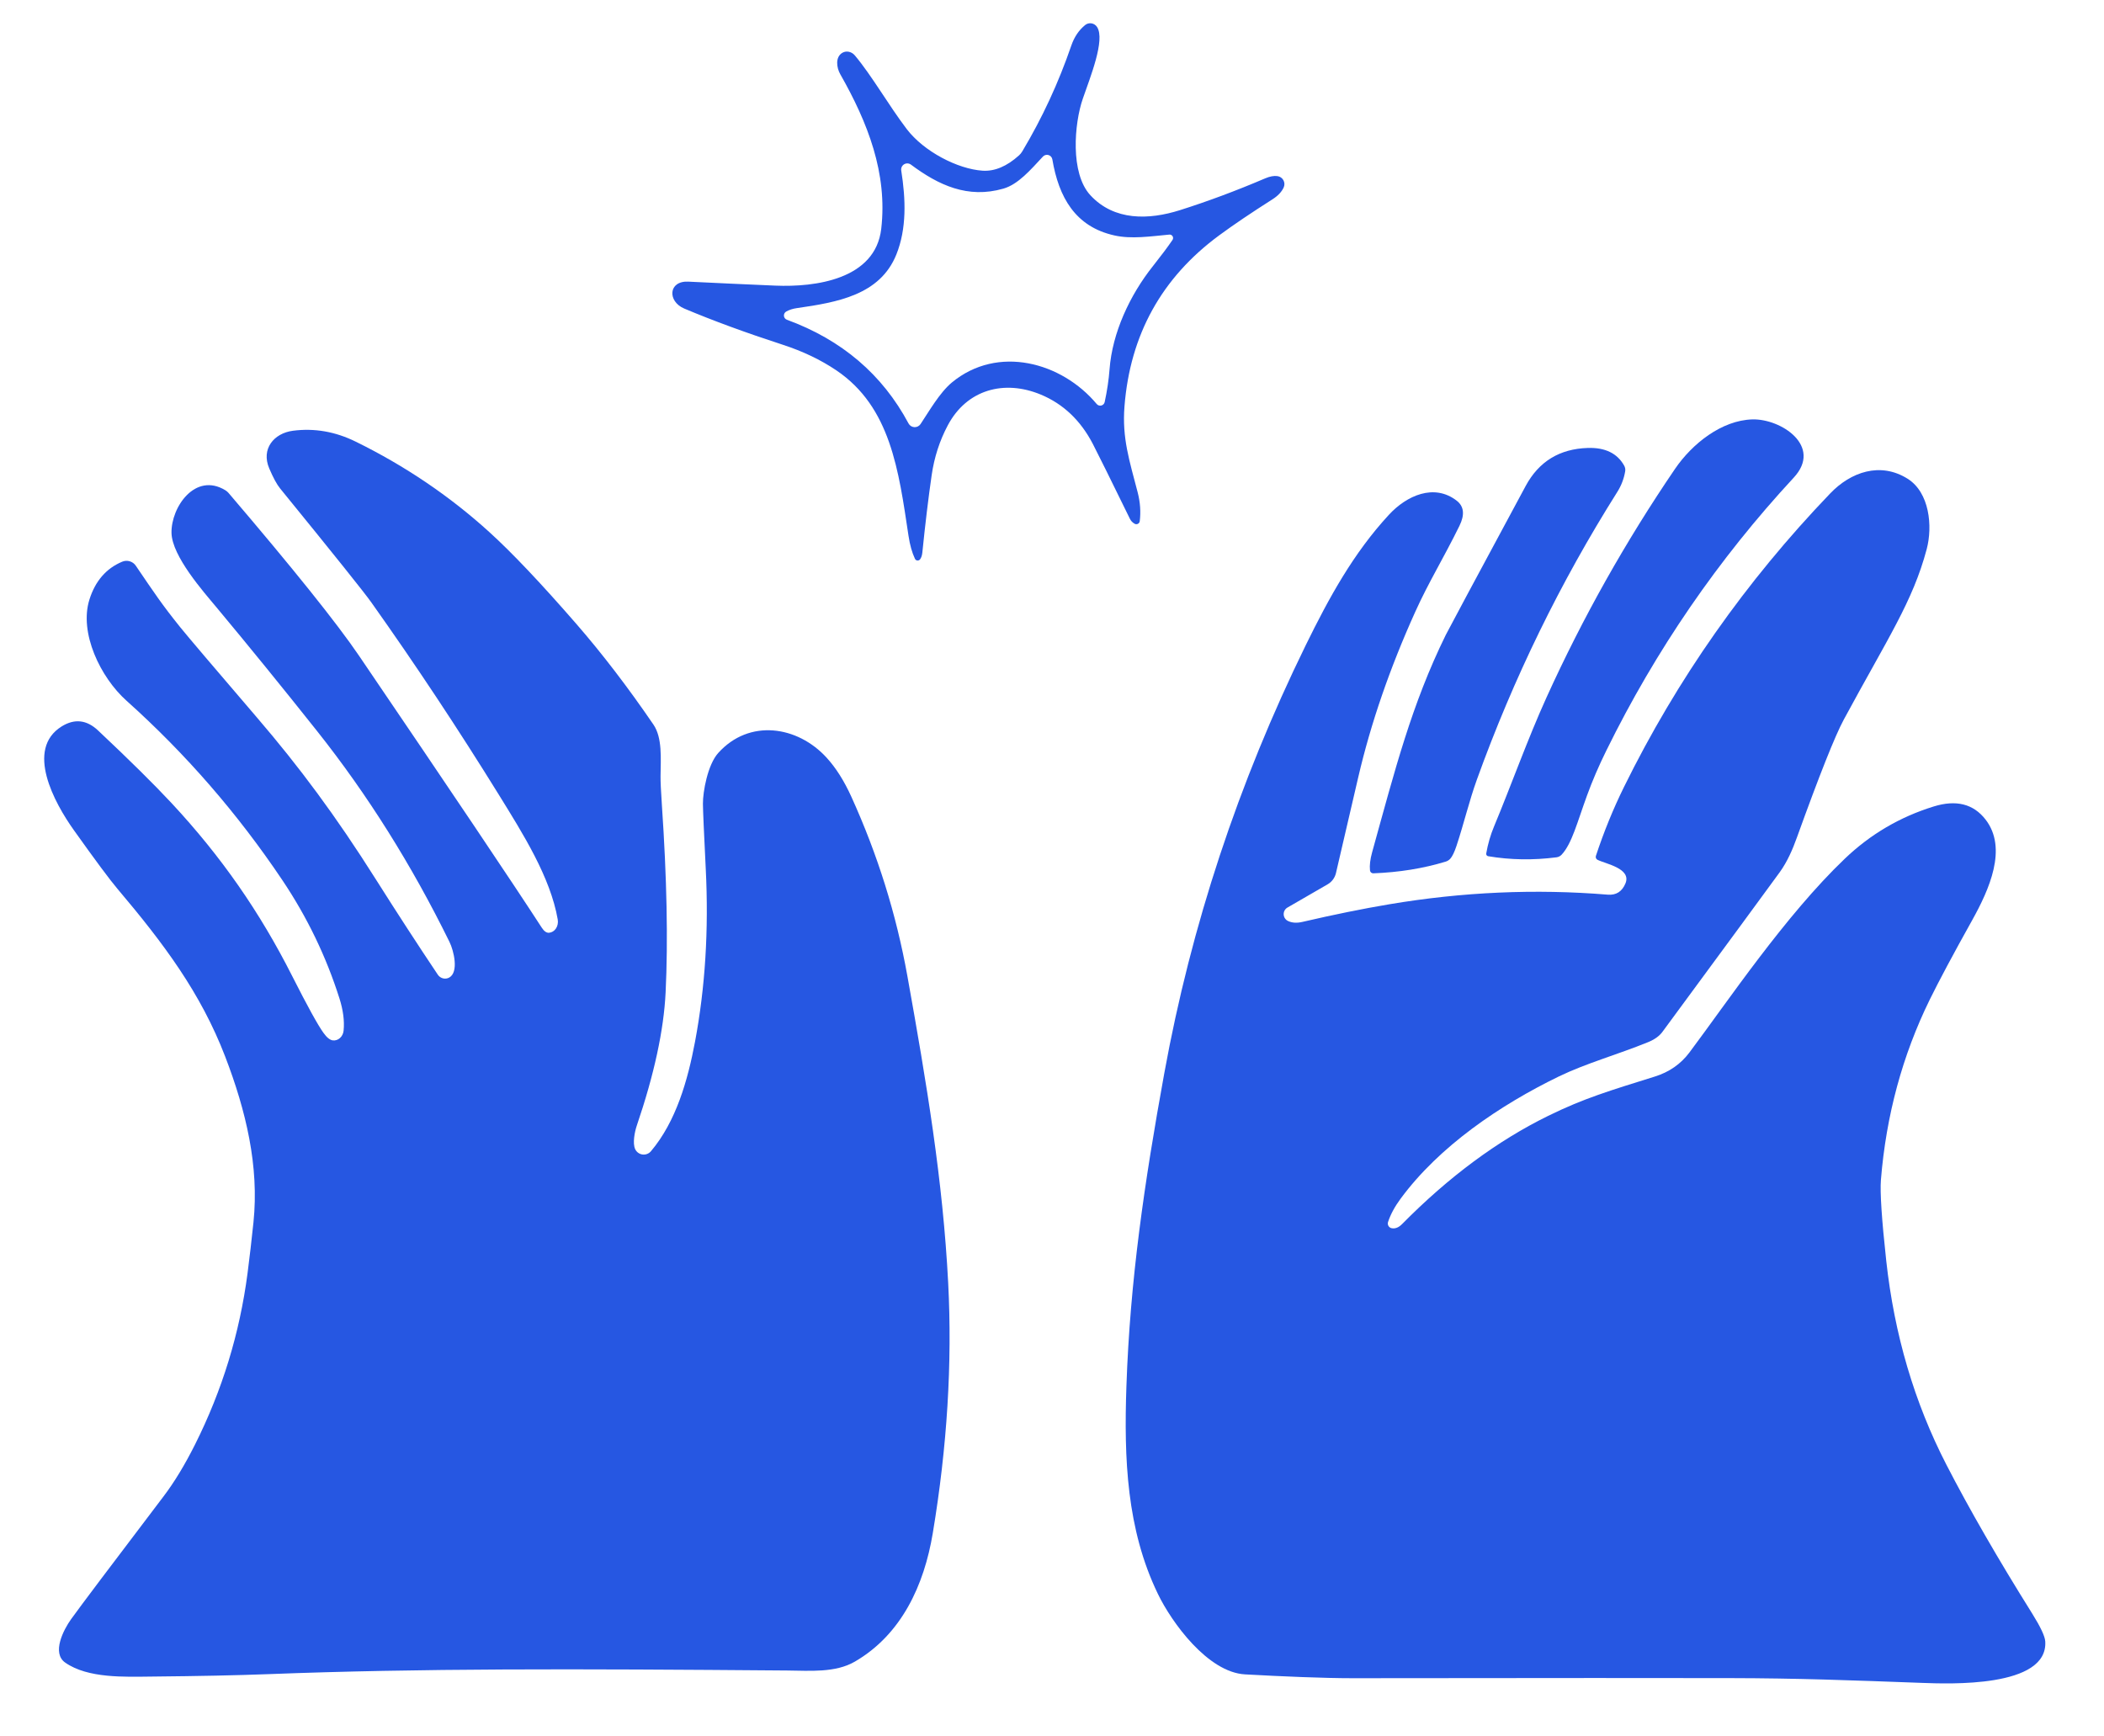
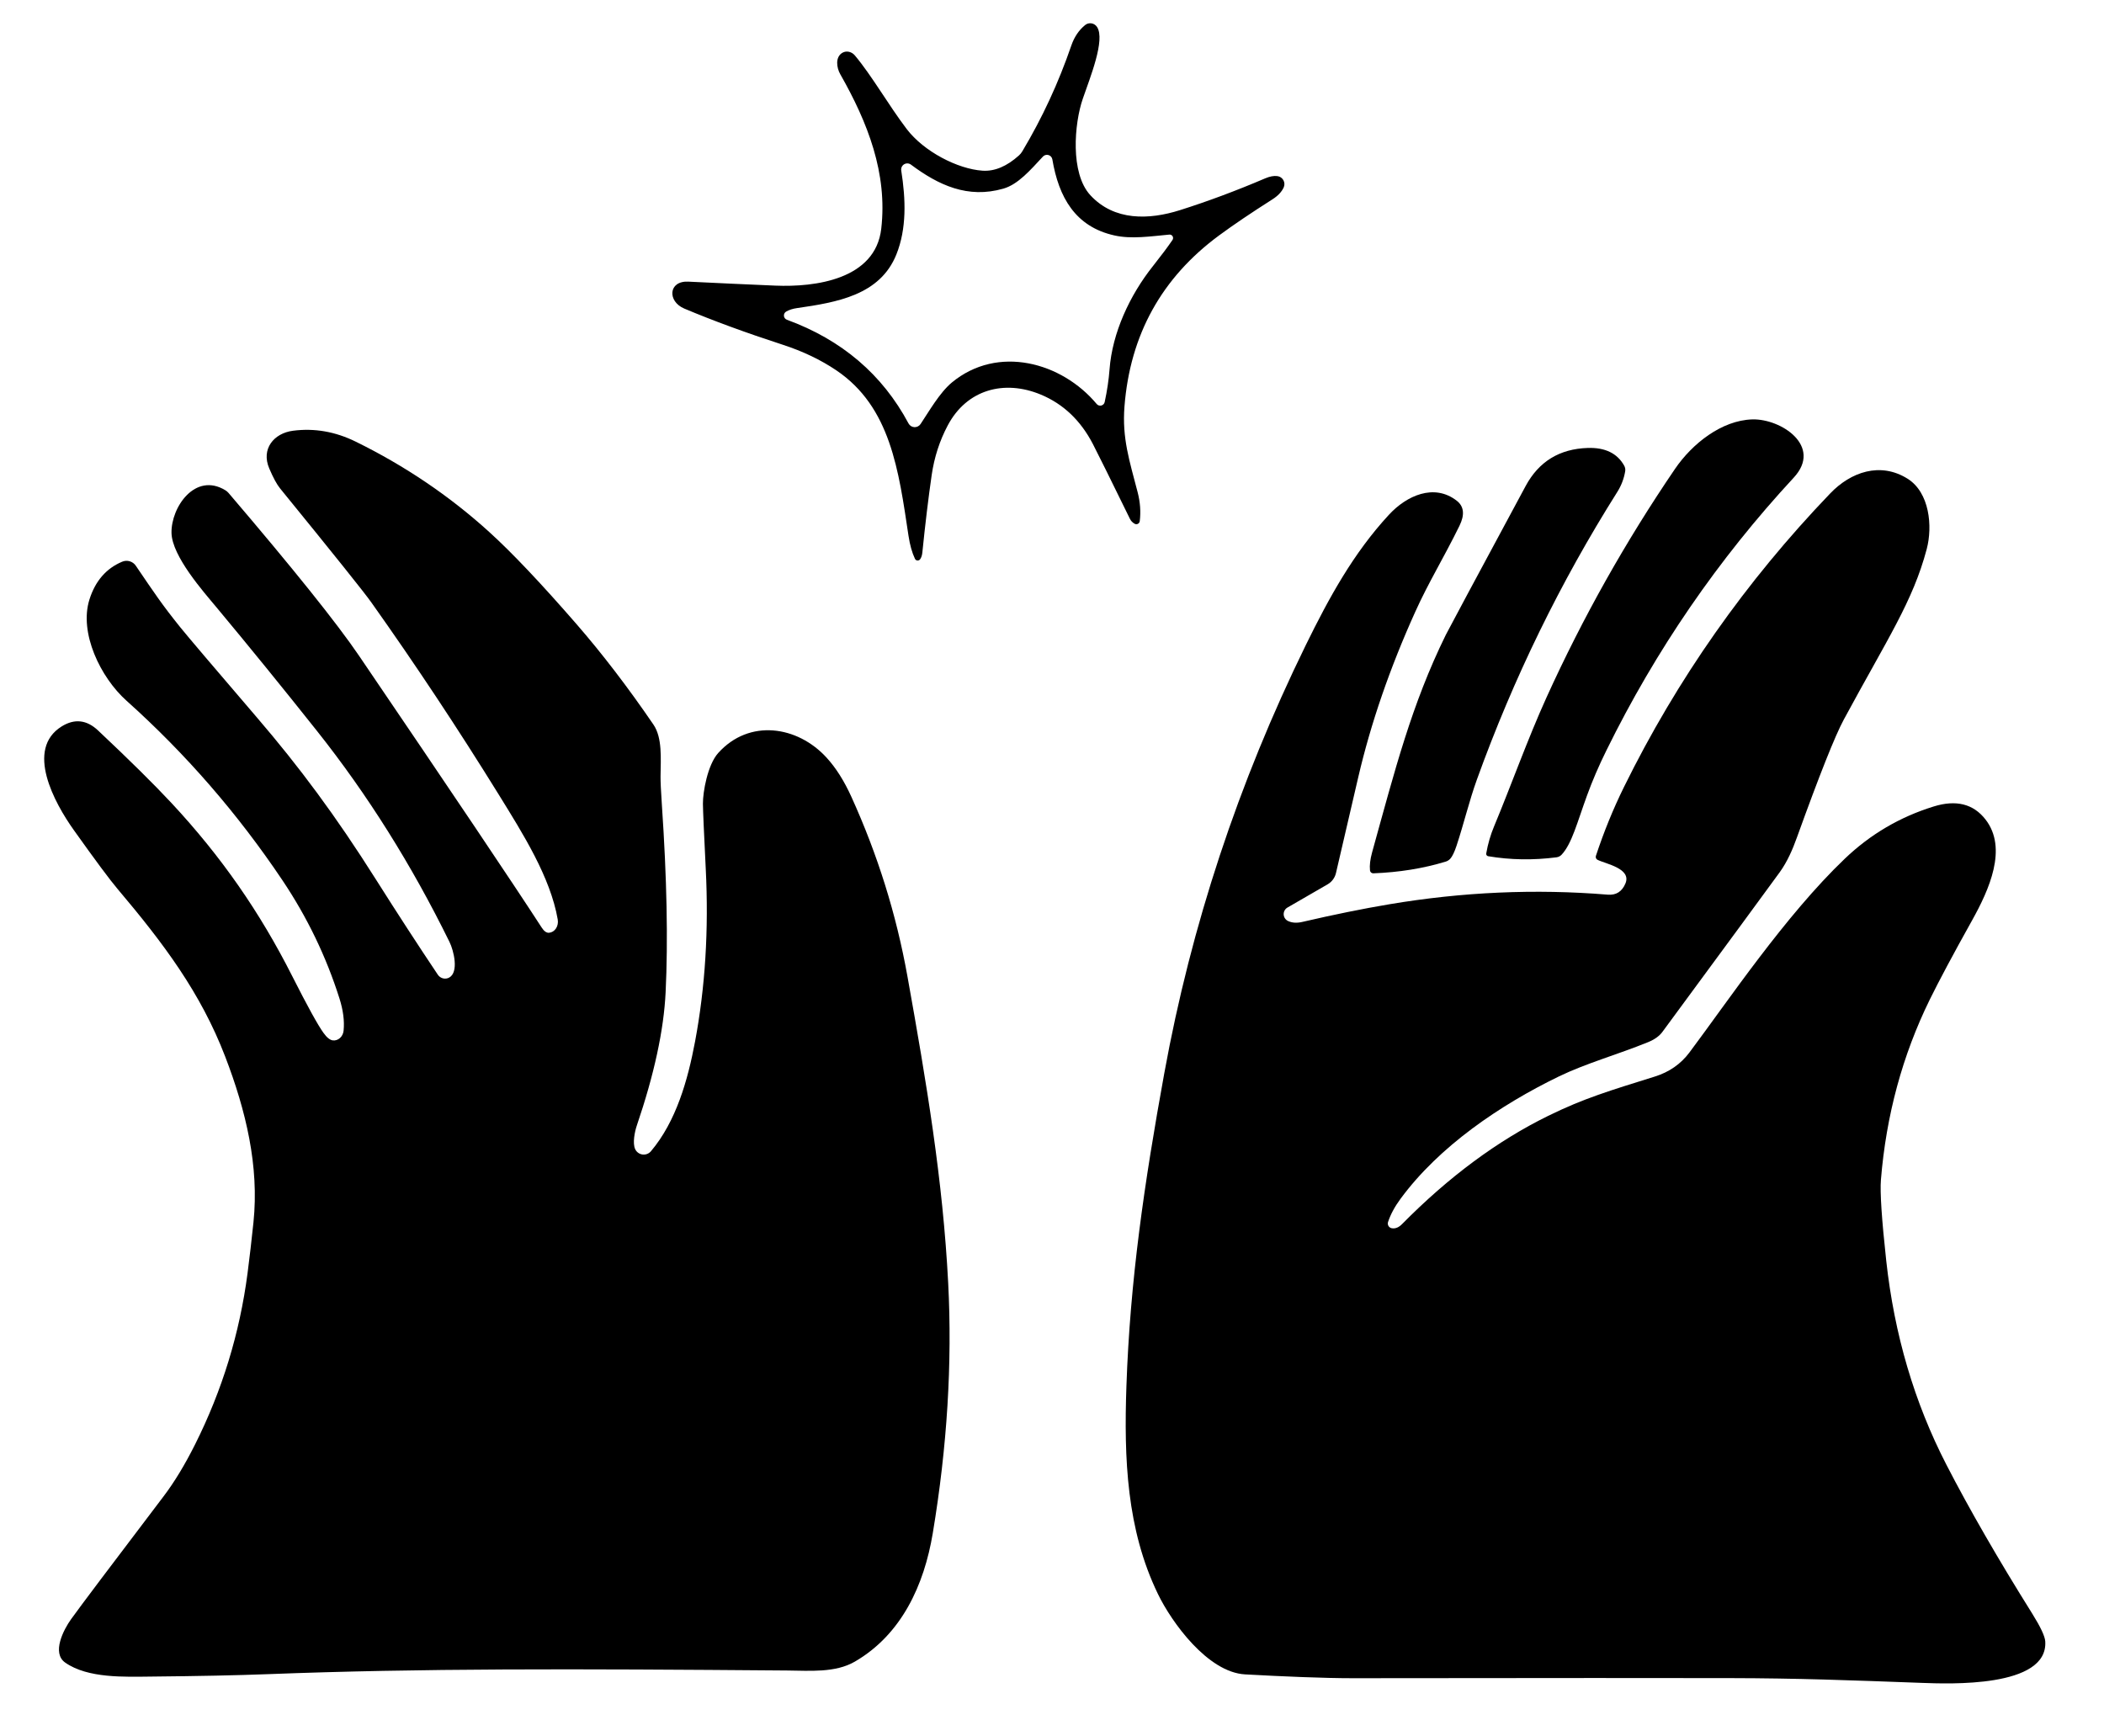
<svg xmlns="http://www.w3.org/2000/svg" version="1.1" viewBox="0.00 0.00 423.00 349.00">
-   <path fill="#2657e2" d="   M 184.97 112.47   A 0.60 0.60 0.0 0 1 183.95 112.36   Q 183.07 110.51 182.65 107.72   C 180.68 94.63 179.07 81.83 168.12 74.45   Q 163.42 71.29 157.44 69.34   Q 146.16 65.67 137.56 62.04   C 134.16 60.60 134.35 56.44 138.38 56.63   Q 147.34 57.07 155.87 57.43   C 163.90 57.77 175.99 56.19 177.17 46.00   C 178.46 34.83 174.45 24.63 168.94 14.94   C 168.17 13.59 167.89 11.45 169.38 10.60   A 2.08 1.90 54.9 0 1 171.87 11.15   C 175.29 15.23 178.58 21.05 182.27 25.92   C 185.74 30.49 192.56 33.99 197.54 34.32   Q 201.18 34.56 204.86 31.25   A 3.51 3.41 -6.6 0 0 205.53 30.43   Q 211.53 20.39 215.38 9.17   Q 216.27 6.57 218.17 5.03   A 1.64 1.62 54.1 0 1 220.56 5.43   C 222.24 8.01 219.18 15.53 217.69 19.86   C 215.98 24.81 215.12 34.82 219.21 39.25   C 224.02 44.46 231.01 44.22 237.21 42.26   Q 245.62 39.60 254.37 35.86   Q 255.76 35.27 256.81 35.41   A 1.62 1.62 0.0 0 1 258.08 37.69   Q 257.47 39.03 255.82 40.08   Q 249.37 44.18 245.10 47.33   Q 227.76 60.11 226.07 81.74   C 225.57 88.11 227.07 92.62 228.73 99.02   Q 229.49 101.98 229.14 104.80   A 0.69 0.69 0.0 0 1 228.11 105.31   Q 227.47 104.95 227.16 104.31   Q 221.18 92.09 219.73 89.30   Q 216.03 82.16 209.25 79.34   C 201.86 76.27 194.35 78.34 190.54 85.54   Q 188.09 90.15 187.31 95.53   Q 186.31 102.44 185.43 111.13   Q 185.34 111.98 184.97 112.47   Z   M 220.49 81.24   A 0.92 0.92 0.0 0 0 222.09 80.85   Q 222.83 77.42 223.07 74.26   C 223.62 66.91 227.14 59.36 231.78 53.52   Q 234.33 50.30 235.73 48.24   A 0.69 0.69 0.0 0 0 235.10 47.17   C 231.30 47.52 227.48 48.11 224.05 47.34   C 216.16 45.59 212.85 39.63 211.57 32.05   A 1.10 1.10 0.0 0 0 209.68 31.48   C 207.18 34.16 204.71 37.07 201.72 37.93   C 194.55 39.99 188.68 37.23 183.14 33.10   A 1.23 1.23 0.0 0 0 181.19 34.28   C 182.11 40.10 182.30 45.96 180.21 51.17   C 176.92 59.35 168.27 60.79 160.23 61.95   Q 158.99 62.12 158.07 62.64   A 0.91 0.91 0.0 0 0 158.20 64.29   Q 174.76 70.36 182.66 85.15   A 1.41 1.41 0.0 0 0 185.07 85.27   C 186.69 82.87 188.87 78.98 191.38 76.90   C 200.59 69.29 213.46 72.82 220.49 81.24   Z" />
-   <path fill="#2657e2" d="   M 299.19 172.16   A 0.48 0.47 10.1 0 1 298.80 171.61   Q 299.30 168.73 300.39 166.13   C 303.71 158.19 307.15 148.52 310.93 140.21   Q 321.86 116.14 336.76 94.27   C 340.23 89.19 346.13 84.52 352.28 84.33   C 358.08 84.16 366.48 89.72 360.62 96.04   Q 337.83 120.65 322.95 150.91   Q 320.67 155.53 319.07 159.93   C 317.05 165.47 316.03 169.61 313.97 171.84   A 1.71 1.70 17.4 0 1 312.93 172.38   Q 305.91 173.29 299.19 172.16   Z" />
-   <path fill="#2657e2" d="   M 24.57 112.94   A 2.26 2.25 -28.2 0 1 27.31 113.76   C 31.11 119.35 32.52 121.49 36.23 126.11   Q 38.55 128.98 51.70 144.32   C 60.09 154.10 67.48 164.00 75.60 176.87   Q 82.05 187.07 88.02 195.98   A 1.76 1.73 58.6 0 0 90.31 196.56   C 92.27 195.48 91.25 191.18 90.36 189.38   Q 78.96 166.16 63.75 147.00   Q 53.37 133.93 43.46 122.04   C 40.99 119.07 34.58 111.86 34.48 107.16   C 34.38 101.98 39.24 94.89 45.30 98.57   A 2.81 2.73 84.4 0 1 45.94 99.11   Q 65.51 122.03 72.18 131.85   Q 100.29 173.21 108.90 186.50   Q 109.62 187.62 110.39 187.55   A 2.32 2.00 82.3 0 0 112.13 184.88   C 110.65 176.36 105.16 167.68 100.26 159.75   Q 87.93 139.83 74.65 121.12   Q 72.47 118.05 56.32 98.22   Q 55.33 97.01 54.13 94.19   C 52.45 90.27 55.06 87.11 58.90 86.61   Q 65.35 85.77 71.51 88.80   Q 86.39 96.11 98.34 106.95   Q 105.18 113.15 115.88 125.46   Q 123.69 134.45 131.37 145.69   C 133.18 148.35 132.84 152.46 132.80 156.07   Q 132.78 157.61 133.07 161.88   Q 134.57 183.90 133.82 199.53   Q 133.27 210.92 128.03 226.31   C 127.60 227.58 127.15 229.85 127.69 231.04   A 1.90 1.90 0.0 0 0 130.87 231.48   C 135.92 225.50 138.27 217.23 139.73 209.47   Q 142.81 193.08 141.89 174.74   Q 141.34 163.68 141.32 161.62   C 141.30 159.24 142.26 153.78 144.39 151.41   C 150.62 144.48 160.32 145.92 166.19 152.35   Q 168.98 155.40 171.16 160.20   Q 179.09 177.65 182.43 196.28   C 186.29 217.81 189.56 237.25 190.63 257.99   Q 191.88 282.16 187.53 308.29   C 185.80 318.69 181.27 328.64 171.87 334.10   C 167.94 336.39 162.79 335.93 158.25 335.89   C 114.88 335.54 84.52 335.45 53.99 336.62   Q 44.60 336.98 30.50 337.11   C 25.08 337.16 17.67 337.50 13.11 334.30   C 10.36 332.38 12.75 327.72 14.30 325.56   Q 16.99 321.81 32.88 300.88   Q 36.11 296.63 39.21 290.45   Q 47.40 274.12 49.77 256.00   Q 50.40 251.12 50.96 245.75   C 52.12 234.49 49.46 223.35 45.27 212.44   C 40.34 199.61 32.87 189.66 23.61 178.71   Q 21.38 176.09 14.87 166.95   C 10.90 161.39 5.05 150.64 12.40 146.06   Q 16.29 143.65 19.72 146.88   Q 29.20 155.80 34.50 161.49   C 44.50 172.23 52.26 183.43 58.72 196.21   Q 63.32 205.30 65.04 207.69   Q 66.04 209.08 66.90 209.19   A 2.15 1.92 -83.8 0 0 69.08 207.23   Q 69.37 204.31 68.25 200.77   Q 64.24 188.11 56.77 176.98   Q 43.29 156.89 25.43 140.89   C 20.19 136.20 15.87 127.25 17.98 120.55   Q 19.74 114.96 24.57 112.94   Z" />
-   <path fill="#2657e2" d="   M 275.43 175.01   Q 275.27 173.50 275.86 171.37   C 280.47 154.74 283.78 141.69 290.67 127.66   Q 291.36 126.26 306.72 97.73   Q 310.70 90.33 319.23 90.07   Q 324.45 89.91 326.53 93.62   A 1.75 1.73 35.7 0 1 326.73 94.81   Q 326.34 97.03 325.16 98.90   Q 307.95 126.19 296.92 156.76   C 295.36 161.09 294.30 165.62 292.83 170.06   Q 292.19 171.99 291.55 172.69   A 2.09 2.08 13.2 0 1 290.64 173.25   Q 283.91 175.30 276.10 175.60   A 0.65 0.65 0.0 0 1 275.43 175.01   Z" />
-   <path fill="#2657e2" d="   M 321.17 172.88   A 0.66 0.64 -67.6 0 1 320.85 172.09   Q 323.23 164.88 326.48 158.27   Q 342.47 125.78 367.95 99.22   C 372.08 94.90 378.02 92.82 383.50 96.25   C 387.94 99.02 388.57 105.83 387.36 110.40   C 384.56 120.96 379.49 128.38 370.69 144.68   Q 368.05 149.57 361.27 168.37   C 360.39 170.83 359.33 173.26 357.82 175.36   Q 354.50 179.94 334.23 207.47   Q 333.29 208.76 331.31 209.56   C 325.19 212.05 318.91 213.78 313.39 216.45   C 301.62 222.17 289.34 230.47 281.56 241.06   Q 279.82 243.42 279.06 245.71   A 0.97 0.96 -75.8 0 0 279.80 246.96   Q 280.87 247.16 281.89 246.12   Q 295.95 231.88 311.25 224.37   C 318.45 220.83 323.67 219.29 332.71 216.46   Q 337.03 215.11 339.64 211.64   C 347.36 201.34 358.93 184.08 370.90 172.65   Q 378.59 165.30 388.76 162.16   Q 395.53 160.06 399.19 164.79   C 403.67 170.57 399.91 178.89 396.50 185.02   Q 390.74 195.35 387.98 200.97   Q 379.73 217.78 378.15 237.24   Q 377.85 240.92 379.22 253.50   Q 381.66 275.77 391.31 294.50   Q 398.23 307.93 408.57 324.45   Q 411.09 328.49 411.19 330.04   C 411.78 339.43 391.64 338.57 386.39 338.38   C 371.51 337.83 361.50 337.45 347.87 337.42   Q 331.14 337.37 271.90 337.44   C 266.25 337.44 257.83 337.09 250.32 336.67   C 242.83 336.26 235.55 326.22 232.78 320.47   C 226.50 307.48 225.96 293.30 226.46 278.75   C 227.19 257.45 230.04 237.99 234.08 215.77   Q 242.18 171.26 262.50 129.76   C 267.21 120.16 272.08 111.25 279.24 103.50   C 282.80 99.64 288.33 97.15 292.87 100.68   Q 295.06 102.38 293.42 105.72   C 290.21 112.27 287.23 117.03 284.53 123.02   Q 276.86 140.00 273.07 156.28   Q 272.26 159.78 268.59 175.55   A 3.56 3.54 -8.5 0 1 266.90 177.82   L 258.84 182.48   A 1.53 1.53 0.0 0 0 258.96 185.19   Q 260.15 185.75 261.79 185.38   Q 271.40 183.15 279.27 181.83   Q 301.41 178.10 323.22 179.89   Q 325.76 180.10 326.79 177.63   C 328.05 174.60 322.78 173.70 321.17 172.88   Z" />
+   <path d="   M 184.97 112.47   A 0.60 0.60 0.0 0 1 183.95 112.36   Q 183.07 110.51 182.65 107.72   C 180.68 94.63 179.07 81.83 168.12 74.45   Q 163.42 71.29 157.44 69.34   Q 146.16 65.67 137.56 62.04   C 134.16 60.60 134.35 56.44 138.38 56.63   Q 147.34 57.07 155.87 57.43   C 163.90 57.77 175.99 56.19 177.17 46.00   C 178.46 34.83 174.45 24.63 168.94 14.94   C 168.17 13.59 167.89 11.45 169.38 10.60   A 2.08 1.90 54.9 0 1 171.87 11.15   C 175.29 15.23 178.58 21.05 182.27 25.92   C 185.74 30.49 192.56 33.99 197.54 34.32   Q 201.18 34.56 204.86 31.25   A 3.51 3.41 -6.6 0 0 205.53 30.43   Q 211.53 20.39 215.38 9.17   Q 216.27 6.57 218.17 5.03   A 1.64 1.62 54.1 0 1 220.56 5.43   C 222.24 8.01 219.18 15.53 217.69 19.86   C 215.98 24.81 215.12 34.82 219.21 39.25   C 224.02 44.46 231.01 44.22 237.21 42.26   Q 245.62 39.60 254.37 35.86   Q 255.76 35.27 256.81 35.41   A 1.62 1.62 0.0 0 1 258.08 37.69   Q 257.47 39.03 255.82 40.08   Q 249.37 44.18 245.10 47.33   Q 227.76 60.11 226.07 81.74   C 225.57 88.11 227.07 92.62 228.73 99.02   Q 229.49 101.98 229.14 104.80   A 0.69 0.69 0.0 0 1 228.11 105.31   Q 227.47 104.95 227.16 104.31   Q 221.18 92.09 219.73 89.30   Q 216.03 82.16 209.25 79.34   C 201.86 76.27 194.35 78.34 190.54 85.54   Q 188.09 90.15 187.31 95.53   Q 186.31 102.44 185.43 111.13   Q 185.34 111.98 184.97 112.47   Z   M 220.49 81.24   A 0.92 0.92 0.0 0 0 222.09 80.85   Q 222.83 77.42 223.07 74.26   C 223.62 66.91 227.14 59.36 231.78 53.52   Q 234.33 50.30 235.73 48.24   A 0.69 0.69 0.0 0 0 235.10 47.17   C 231.30 47.52 227.48 48.11 224.05 47.34   C 216.16 45.59 212.85 39.63 211.57 32.05   A 1.10 1.10 0.0 0 0 209.68 31.48   C 207.18 34.16 204.71 37.07 201.72 37.93   C 194.55 39.99 188.68 37.23 183.14 33.10   A 1.23 1.23 0.0 0 0 181.19 34.28   C 182.11 40.10 182.30 45.96 180.21 51.17   C 176.92 59.35 168.27 60.79 160.23 61.95   Q 158.99 62.12 158.07 62.64   A 0.91 0.91 0.0 0 0 158.20 64.29   Q 174.76 70.36 182.66 85.15   A 1.41 1.41 0.0 0 0 185.07 85.27   C 186.69 82.87 188.87 78.98 191.38 76.90   C 200.59 69.29 213.46 72.82 220.49 81.24   Z" />
+   <path d="   M 299.19 172.16   A 0.48 0.47 10.1 0 1 298.80 171.61   Q 299.30 168.73 300.39 166.13   C 303.71 158.19 307.15 148.52 310.93 140.21   Q 321.86 116.14 336.76 94.27   C 340.23 89.19 346.13 84.52 352.28 84.33   C 358.08 84.16 366.48 89.72 360.62 96.04   Q 337.83 120.65 322.95 150.91   Q 320.67 155.53 319.07 159.93   C 317.05 165.47 316.03 169.61 313.97 171.84   A 1.71 1.70 17.4 0 1 312.93 172.38   Q 305.91 173.29 299.19 172.16   Z" />
+   <path d="   M 24.57 112.94   A 2.26 2.25 -28.2 0 1 27.31 113.76   C 31.11 119.35 32.52 121.49 36.23 126.11   Q 38.55 128.98 51.70 144.32   C 60.09 154.10 67.48 164.00 75.60 176.87   Q 82.05 187.07 88.02 195.98   A 1.76 1.73 58.6 0 0 90.31 196.56   C 92.27 195.48 91.25 191.18 90.36 189.38   Q 78.96 166.16 63.75 147.00   Q 53.37 133.93 43.46 122.04   C 40.99 119.07 34.58 111.86 34.48 107.16   C 34.38 101.98 39.24 94.89 45.30 98.57   A 2.81 2.73 84.4 0 1 45.94 99.11   Q 65.51 122.03 72.18 131.85   Q 100.29 173.21 108.90 186.50   Q 109.62 187.62 110.39 187.55   A 2.32 2.00 82.3 0 0 112.13 184.88   C 110.65 176.36 105.16 167.68 100.26 159.75   Q 87.93 139.83 74.65 121.12   Q 72.47 118.05 56.32 98.22   Q 55.33 97.01 54.13 94.19   C 52.45 90.27 55.06 87.11 58.90 86.61   Q 65.35 85.77 71.51 88.80   Q 86.39 96.11 98.34 106.95   Q 105.18 113.15 115.88 125.46   Q 123.69 134.45 131.37 145.69   C 133.18 148.35 132.84 152.46 132.80 156.07   Q 132.78 157.61 133.07 161.88   Q 134.57 183.90 133.82 199.53   Q 133.27 210.92 128.03 226.31   C 127.60 227.58 127.15 229.85 127.69 231.04   A 1.90 1.90 0.0 0 0 130.87 231.48   C 135.92 225.50 138.27 217.23 139.73 209.47   Q 142.81 193.08 141.89 174.74   Q 141.34 163.68 141.32 161.62   C 141.30 159.24 142.26 153.78 144.39 151.41   C 150.62 144.48 160.32 145.92 166.19 152.35   Q 168.98 155.40 171.16 160.20   Q 179.09 177.65 182.43 196.28   C 186.29 217.81 189.56 237.25 190.63 257.99   Q 191.88 282.16 187.53 308.29   C 185.80 318.69 181.27 328.64 171.87 334.10   C 167.94 336.39 162.79 335.93 158.25 335.89   C 114.88 335.54 84.52 335.45 53.99 336.62   Q 44.60 336.98 30.50 337.11   C 25.08 337.16 17.67 337.50 13.11 334.30   C 10.36 332.38 12.75 327.72 14.30 325.56   Q 16.99 321.81 32.88 300.88   Q 36.11 296.63 39.21 290.45   Q 47.40 274.12 49.77 256.00   Q 50.40 251.12 50.96 245.75   C 52.12 234.49 49.46 223.35 45.27 212.44   C 40.34 199.61 32.87 189.66 23.61 178.71   Q 21.38 176.09 14.87 166.95   C 10.90 161.39 5.05 150.64 12.40 146.06   Q 16.29 143.65 19.72 146.88   Q 29.20 155.80 34.50 161.49   C 44.50 172.23 52.26 183.43 58.72 196.21   Q 63.32 205.30 65.04 207.69   Q 66.04 209.08 66.90 209.19   A 2.15 1.92 -83.8 0 0 69.08 207.23   Q 69.37 204.31 68.25 200.77   Q 64.24 188.11 56.77 176.98   Q 43.29 156.89 25.43 140.89   C 20.19 136.20 15.87 127.25 17.98 120.55   Q 19.74 114.96 24.57 112.94   Z" />
+   <path d="   M 275.43 175.01   Q 275.27 173.50 275.86 171.37   C 280.47 154.74 283.78 141.69 290.67 127.66   Q 291.36 126.26 306.72 97.73   Q 310.70 90.33 319.23 90.07   Q 324.45 89.91 326.53 93.62   A 1.75 1.73 35.7 0 1 326.73 94.81   Q 326.34 97.03 325.16 98.90   Q 307.95 126.19 296.92 156.76   C 295.36 161.09 294.30 165.62 292.83 170.06   Q 292.19 171.99 291.55 172.69   A 2.09 2.08 13.2 0 1 290.64 173.25   Q 283.91 175.30 276.10 175.60   A 0.65 0.65 0.0 0 1 275.43 175.01   Z" />
+   <path d="   M 321.17 172.88   A 0.66 0.64 -67.6 0 1 320.85 172.09   Q 323.23 164.88 326.48 158.27   Q 342.47 125.78 367.95 99.22   C 372.08 94.90 378.02 92.82 383.50 96.25   C 387.94 99.02 388.57 105.83 387.36 110.40   C 384.56 120.96 379.49 128.38 370.69 144.68   Q 368.05 149.57 361.27 168.37   C 360.39 170.83 359.33 173.26 357.82 175.36   Q 354.50 179.94 334.23 207.47   Q 333.29 208.76 331.31 209.56   C 325.19 212.05 318.91 213.78 313.39 216.45   C 301.62 222.17 289.34 230.47 281.56 241.06   Q 279.82 243.42 279.06 245.71   A 0.97 0.96 -75.8 0 0 279.80 246.96   Q 280.87 247.16 281.89 246.12   Q 295.95 231.88 311.25 224.37   C 318.45 220.83 323.67 219.29 332.71 216.46   Q 337.03 215.11 339.64 211.64   C 347.36 201.34 358.93 184.08 370.90 172.65   Q 378.59 165.30 388.76 162.16   Q 395.53 160.06 399.19 164.79   C 403.67 170.57 399.91 178.89 396.50 185.02   Q 390.74 195.35 387.98 200.97   Q 379.73 217.78 378.15 237.24   Q 377.85 240.92 379.22 253.50   Q 381.66 275.77 391.31 294.50   Q 398.23 307.93 408.57 324.45   Q 411.09 328.49 411.19 330.04   C 411.78 339.43 391.64 338.57 386.39 338.38   C 371.51 337.83 361.50 337.45 347.87 337.42   Q 331.14 337.37 271.90 337.44   C 266.25 337.44 257.83 337.09 250.32 336.67   C 242.83 336.26 235.55 326.22 232.78 320.47   C 226.50 307.48 225.96 293.30 226.46 278.75   C 227.19 257.45 230.04 237.99 234.08 215.77   Q 242.18 171.26 262.50 129.76   C 267.21 120.16 272.08 111.25 279.24 103.50   C 282.80 99.64 288.33 97.15 292.87 100.68   Q 295.06 102.38 293.42 105.72   C 290.21 112.27 287.23 117.03 284.53 123.02   Q 276.86 140.00 273.07 156.28   Q 272.26 159.78 268.59 175.55   A 3.56 3.54 -8.5 0 1 266.90 177.82   L 258.84 182.48   A 1.53 1.53 0.0 0 0 258.96 185.19   Q 260.15 185.75 261.79 185.38   Q 271.40 183.15 279.27 181.83   Q 301.41 178.10 323.22 179.89   Q 325.76 180.10 326.79 177.63   C 328.05 174.60 322.78 173.70 321.17 172.88   Z" />
</svg>
